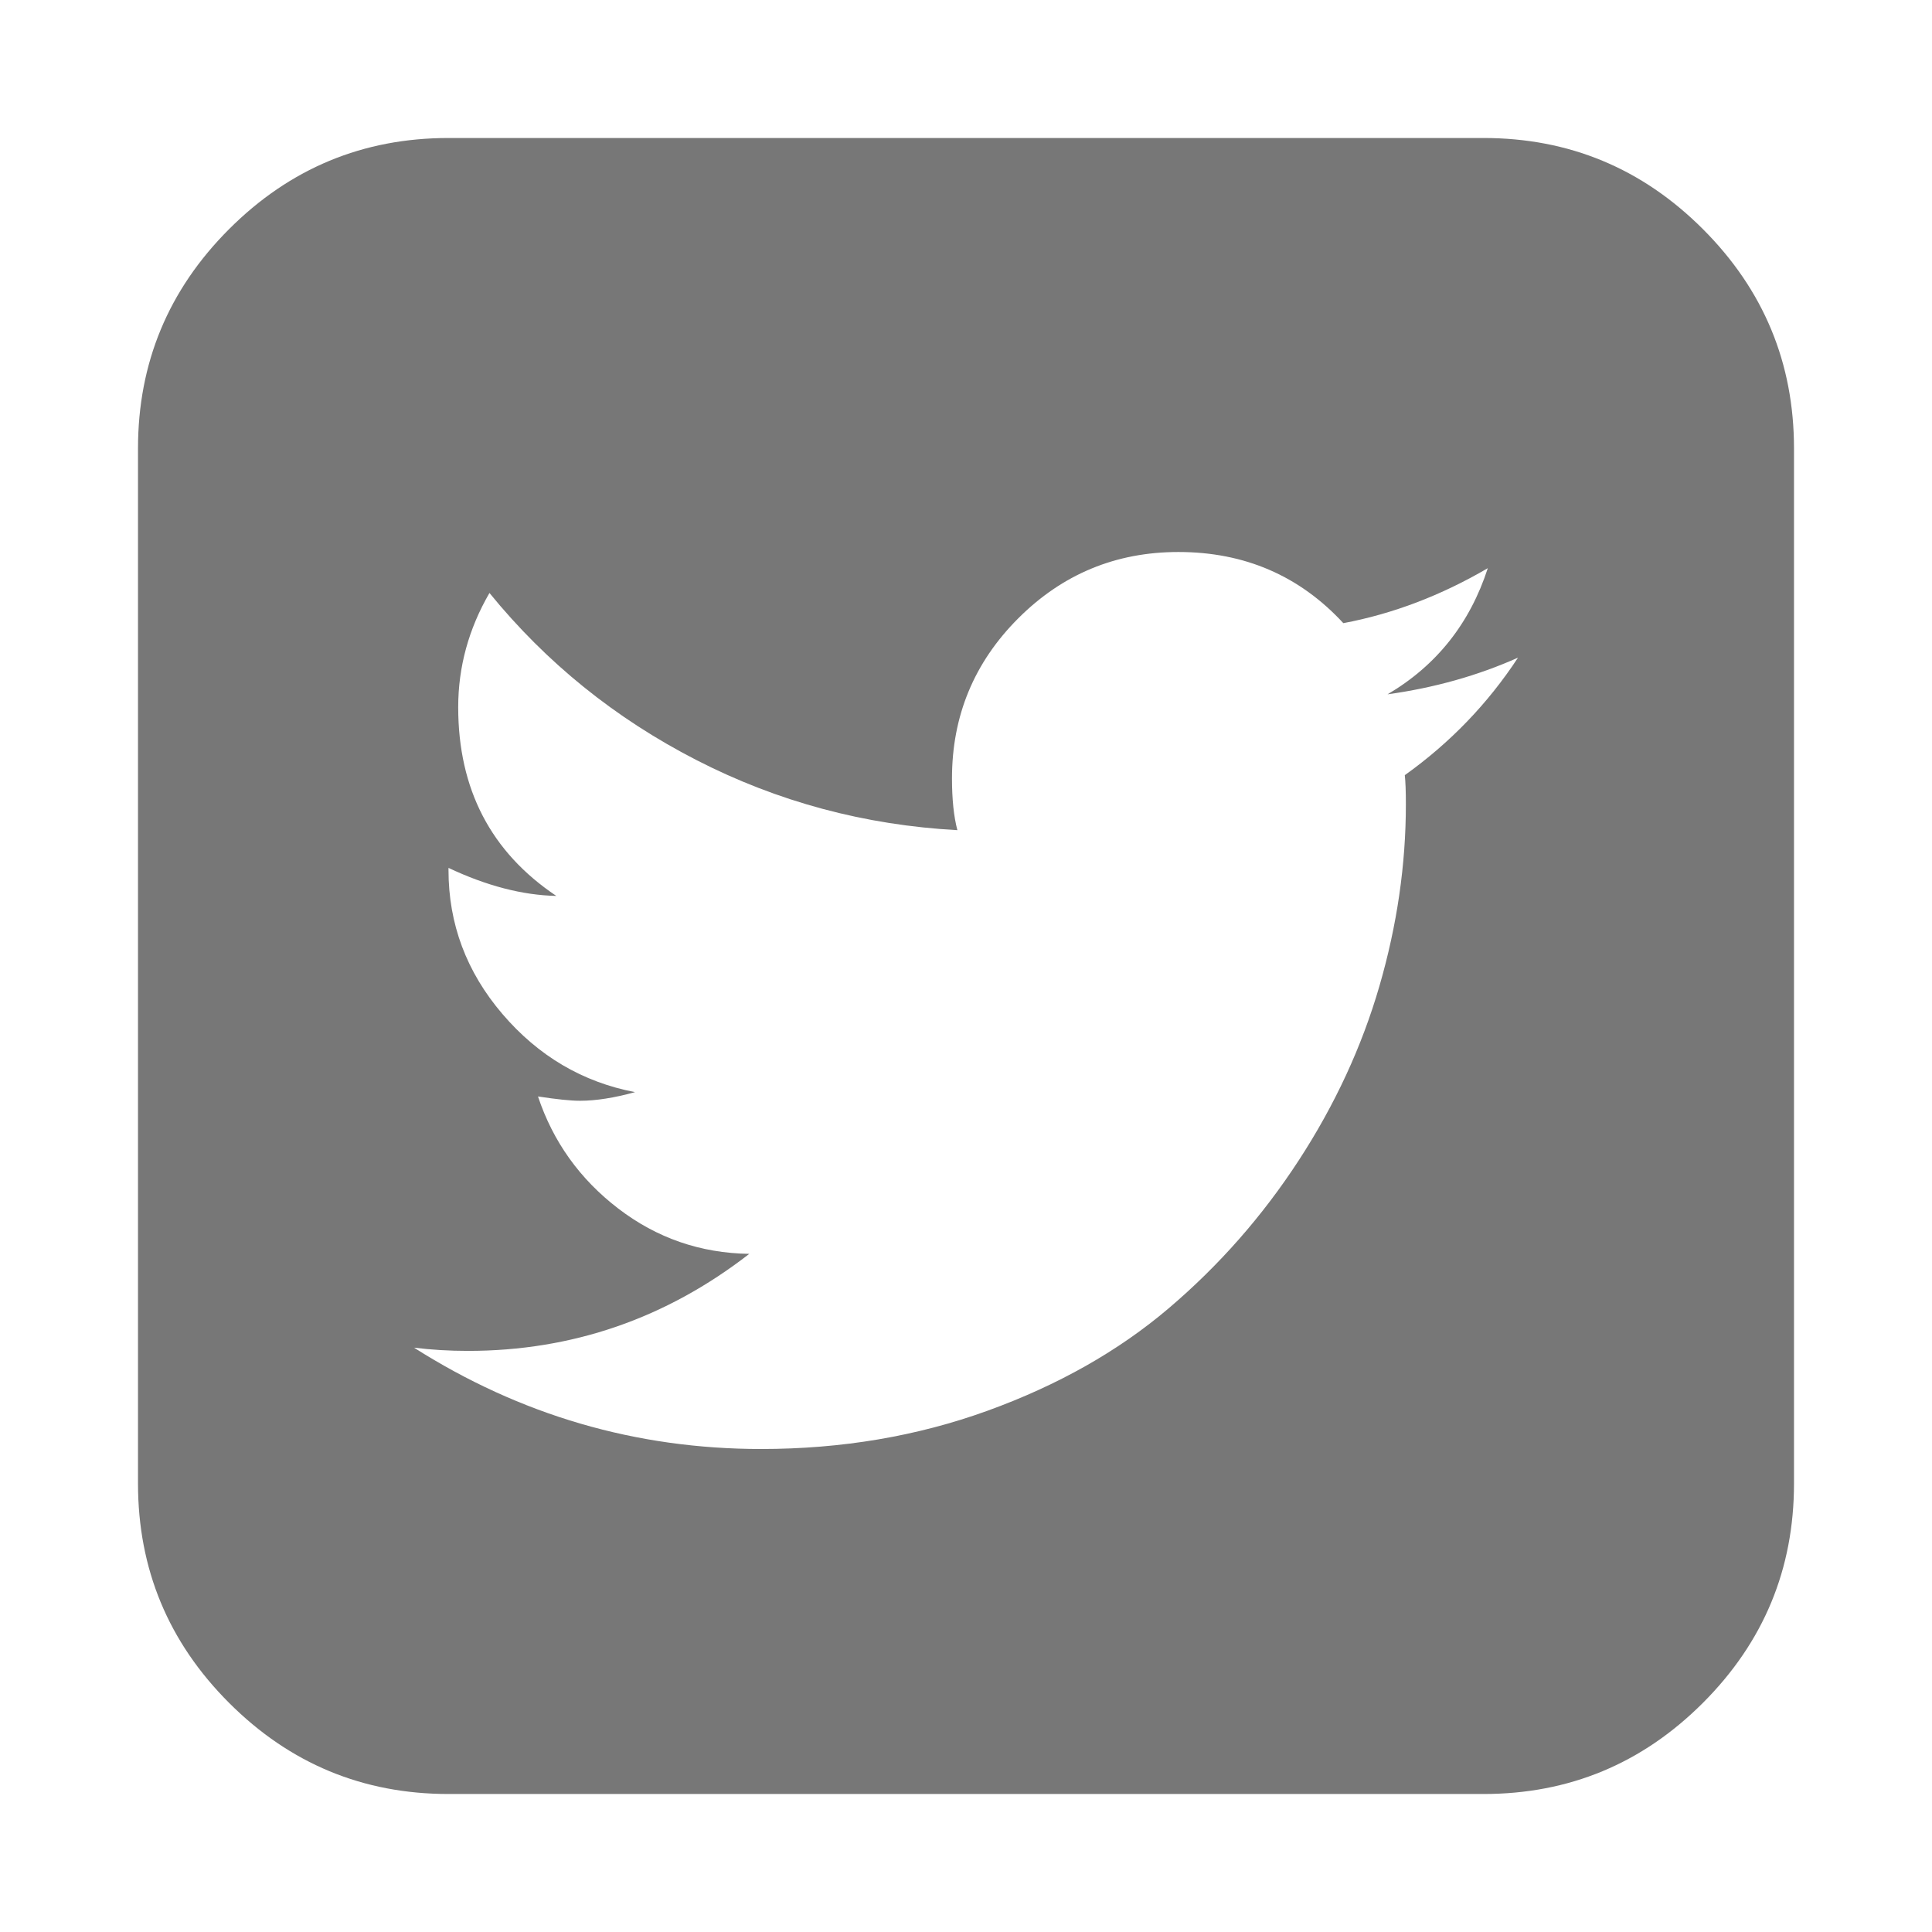
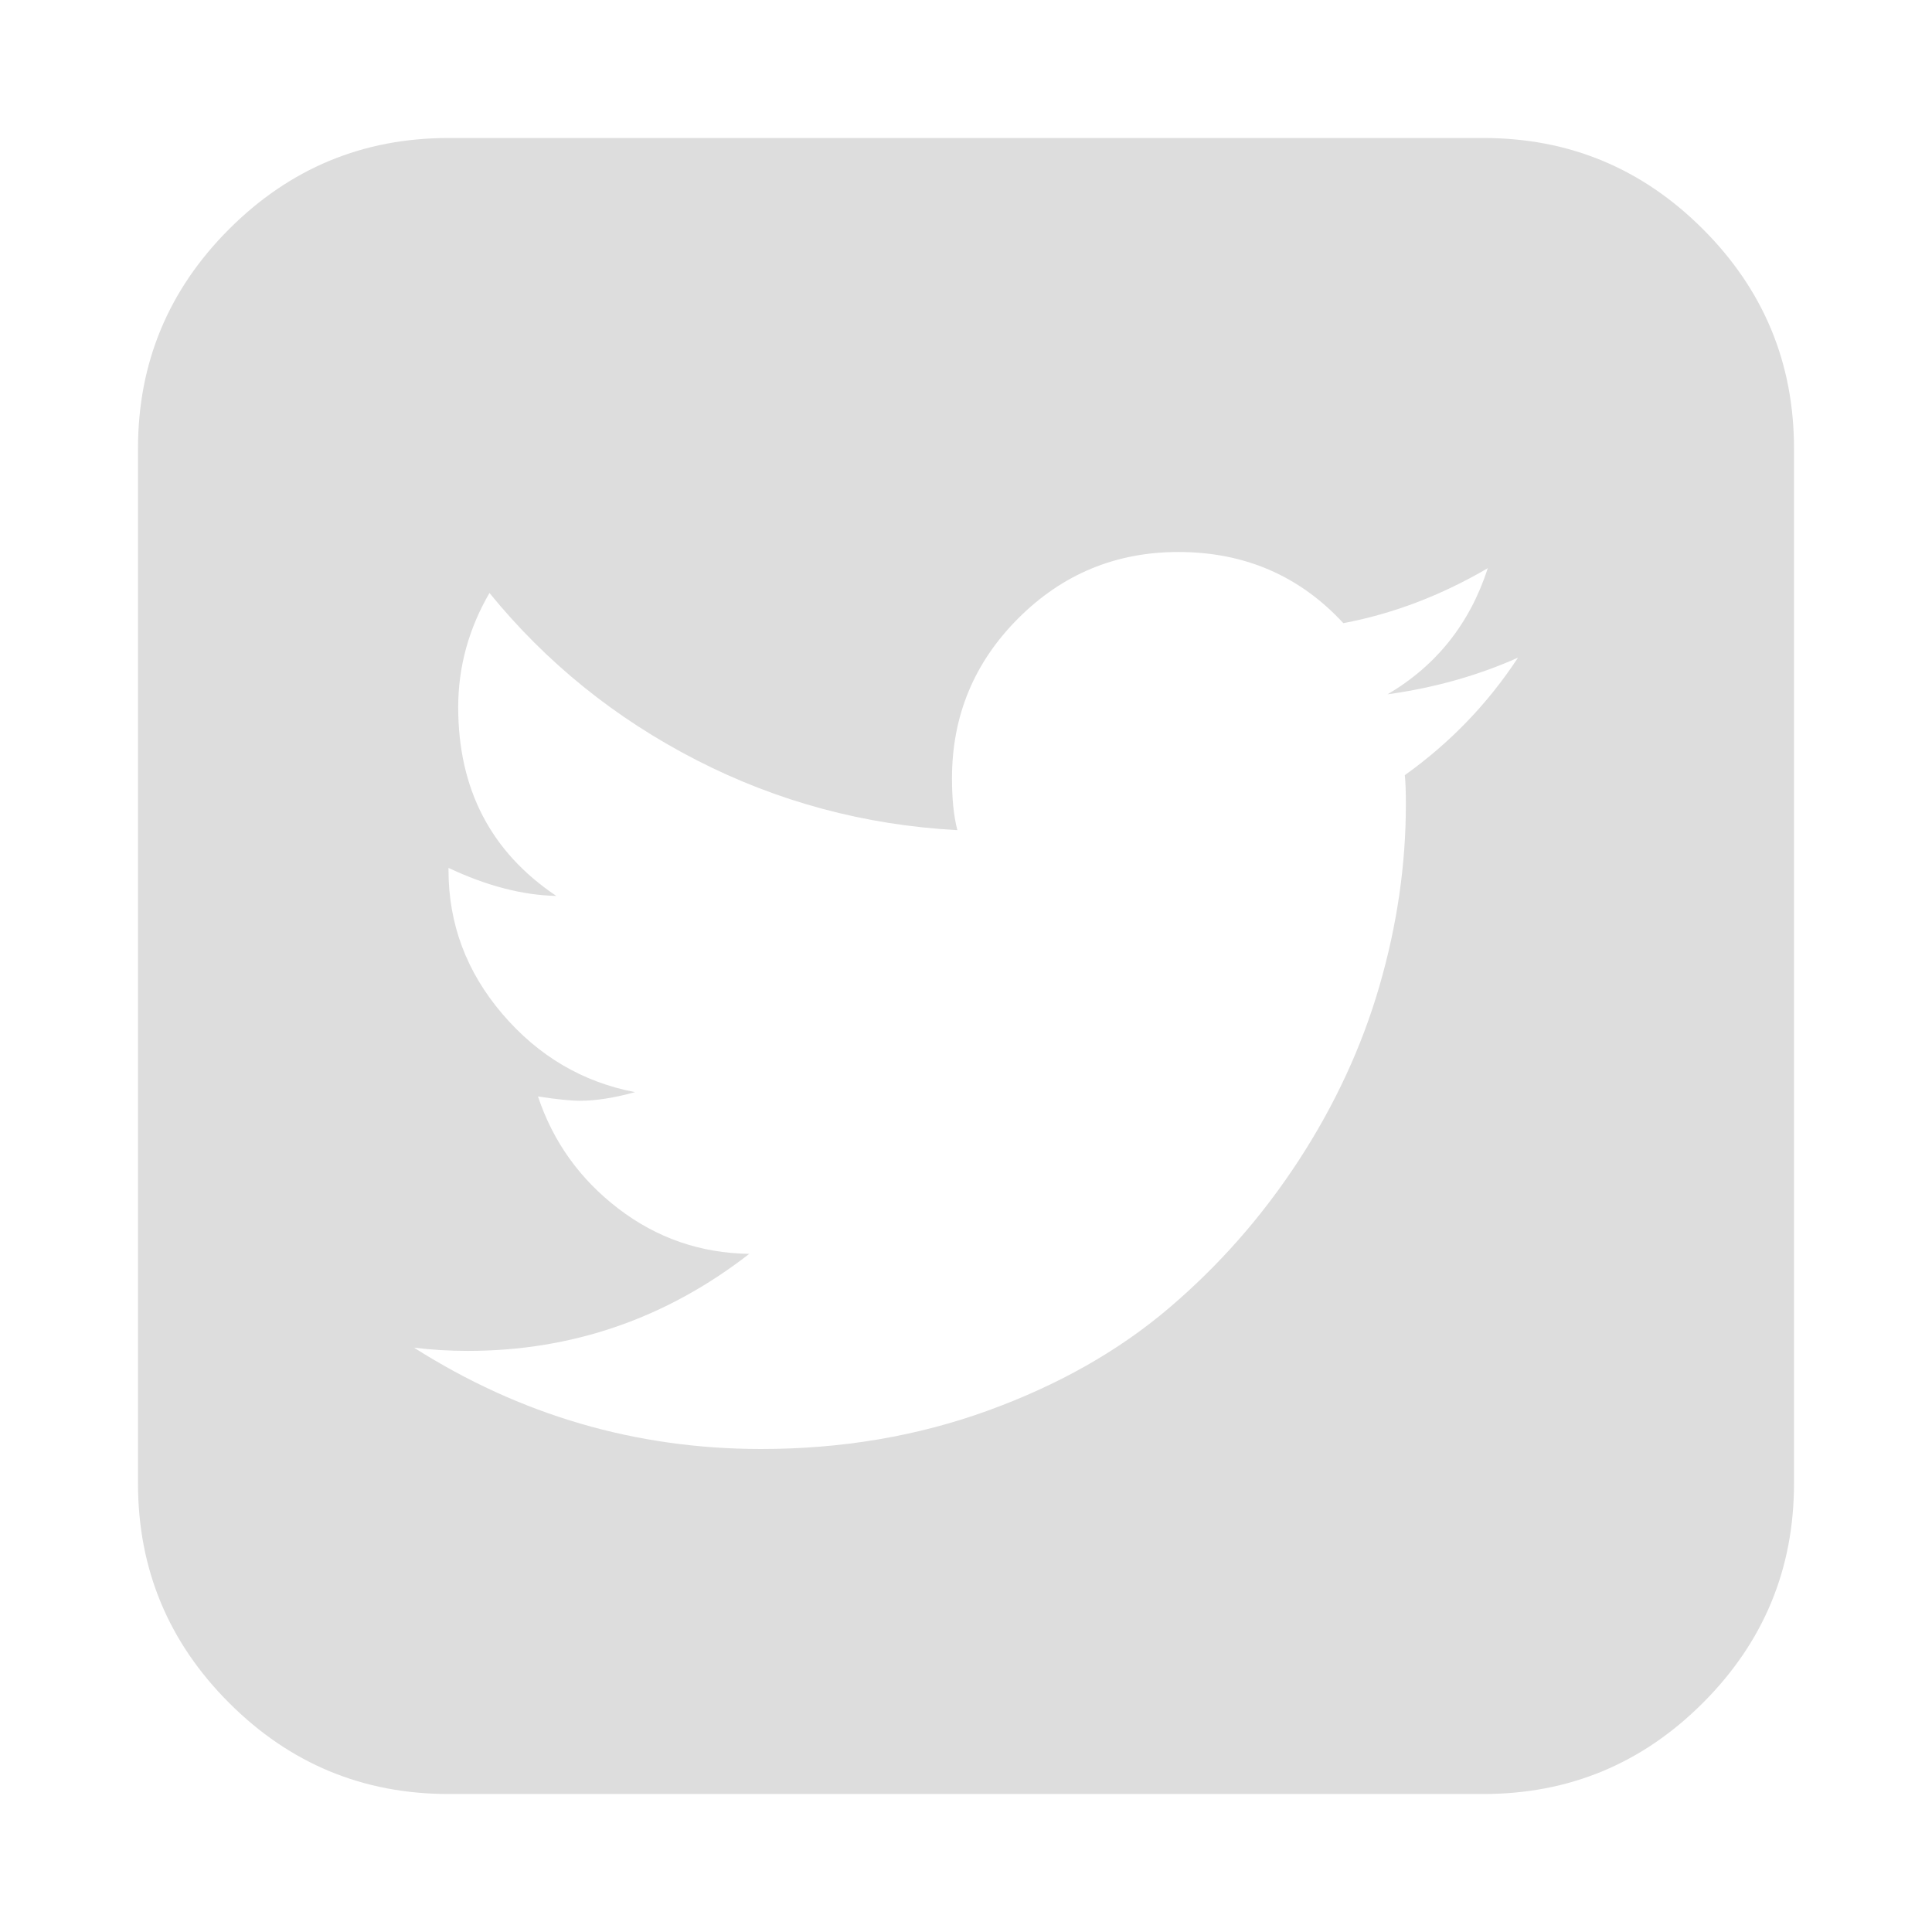
<svg xmlns="http://www.w3.org/2000/svg" width="24" height="24" preserveAspectRatio="none" viewBox="0 0 1792 1792" style="padding-top: 3px;">
-   <path style="fill:#777;" d="M1408 610q-56 25-121 34 68-40 93-117-65 38-134 51-61-66-153-66-87 0-148.5 61.5t-61.5 148.5q0 29 5 48-129-7-242-65t-192-155q-29 50-29 106 0 114 91 175-47-1-100-26v2q0 75 50 133.5t123 72.5q-29 8-51 8-13 0-39-4 21 63 74.5 104t121.5 42q-116 90-261 90-26 0-50-3 148 94 322 94 112 0 210-35.5t168-95 120.5-137 75-162 24.5-168.5q0-18-1-27 63-45 105-109zm256-194v960q0 119-84.5 203.5t-203.5 84.5h-960q-119 0-203.5-84.5t-84.5-203.5v-960q0-119 84.5-203.5t203.5-84.5h960q119 0 203.5 84.5t84.5 203.5z" />
+   <path style="fill:#ddd;" d="M1408 610q-56 25-121 34 68-40 93-117-65 38-134 51-61-66-153-66-87 0-148.5 61.5t-61.5 148.5q0 29 5 48-129-7-242-65t-192-155q-29 50-29 106 0 114 91 175-47-1-100-26v2q0 75 50 133.5t123 72.5q-29 8-51 8-13 0-39-4 21 63 74.5 104t121.5 42q-116 90-261 90-26 0-50-3 148 94 322 94 112 0 210-35.5t168-95 120.5-137 75-162 24.5-168.5q0-18-1-27 63-45 105-109zm256-194v960q0 119-84.5 203.5t-203.5 84.5h-960q-119 0-203.5-84.5t-84.5-203.5v-960q0-119 84.5-203.5t203.5-84.5h960q119 0 203.5 84.5t84.5 203.5z" />
</svg>
